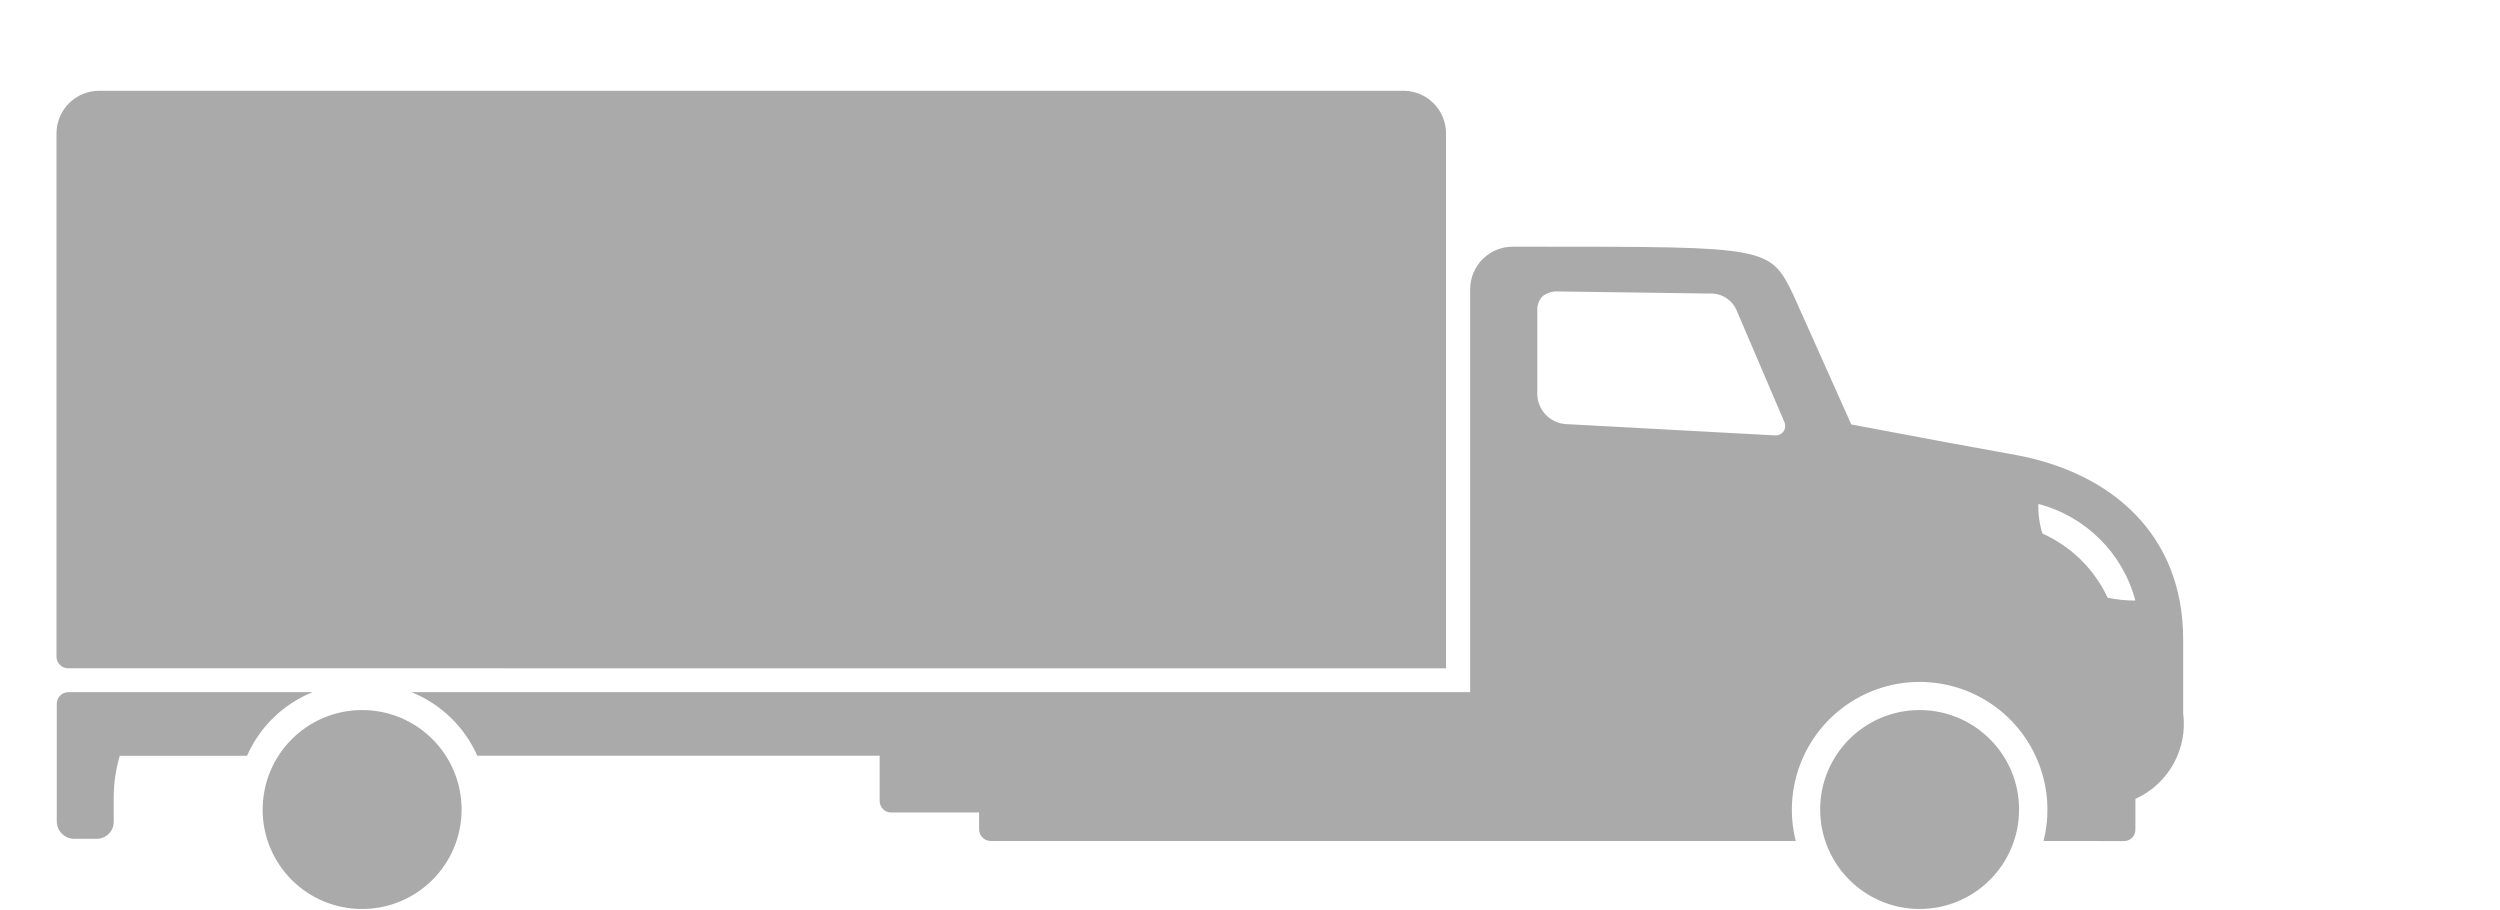
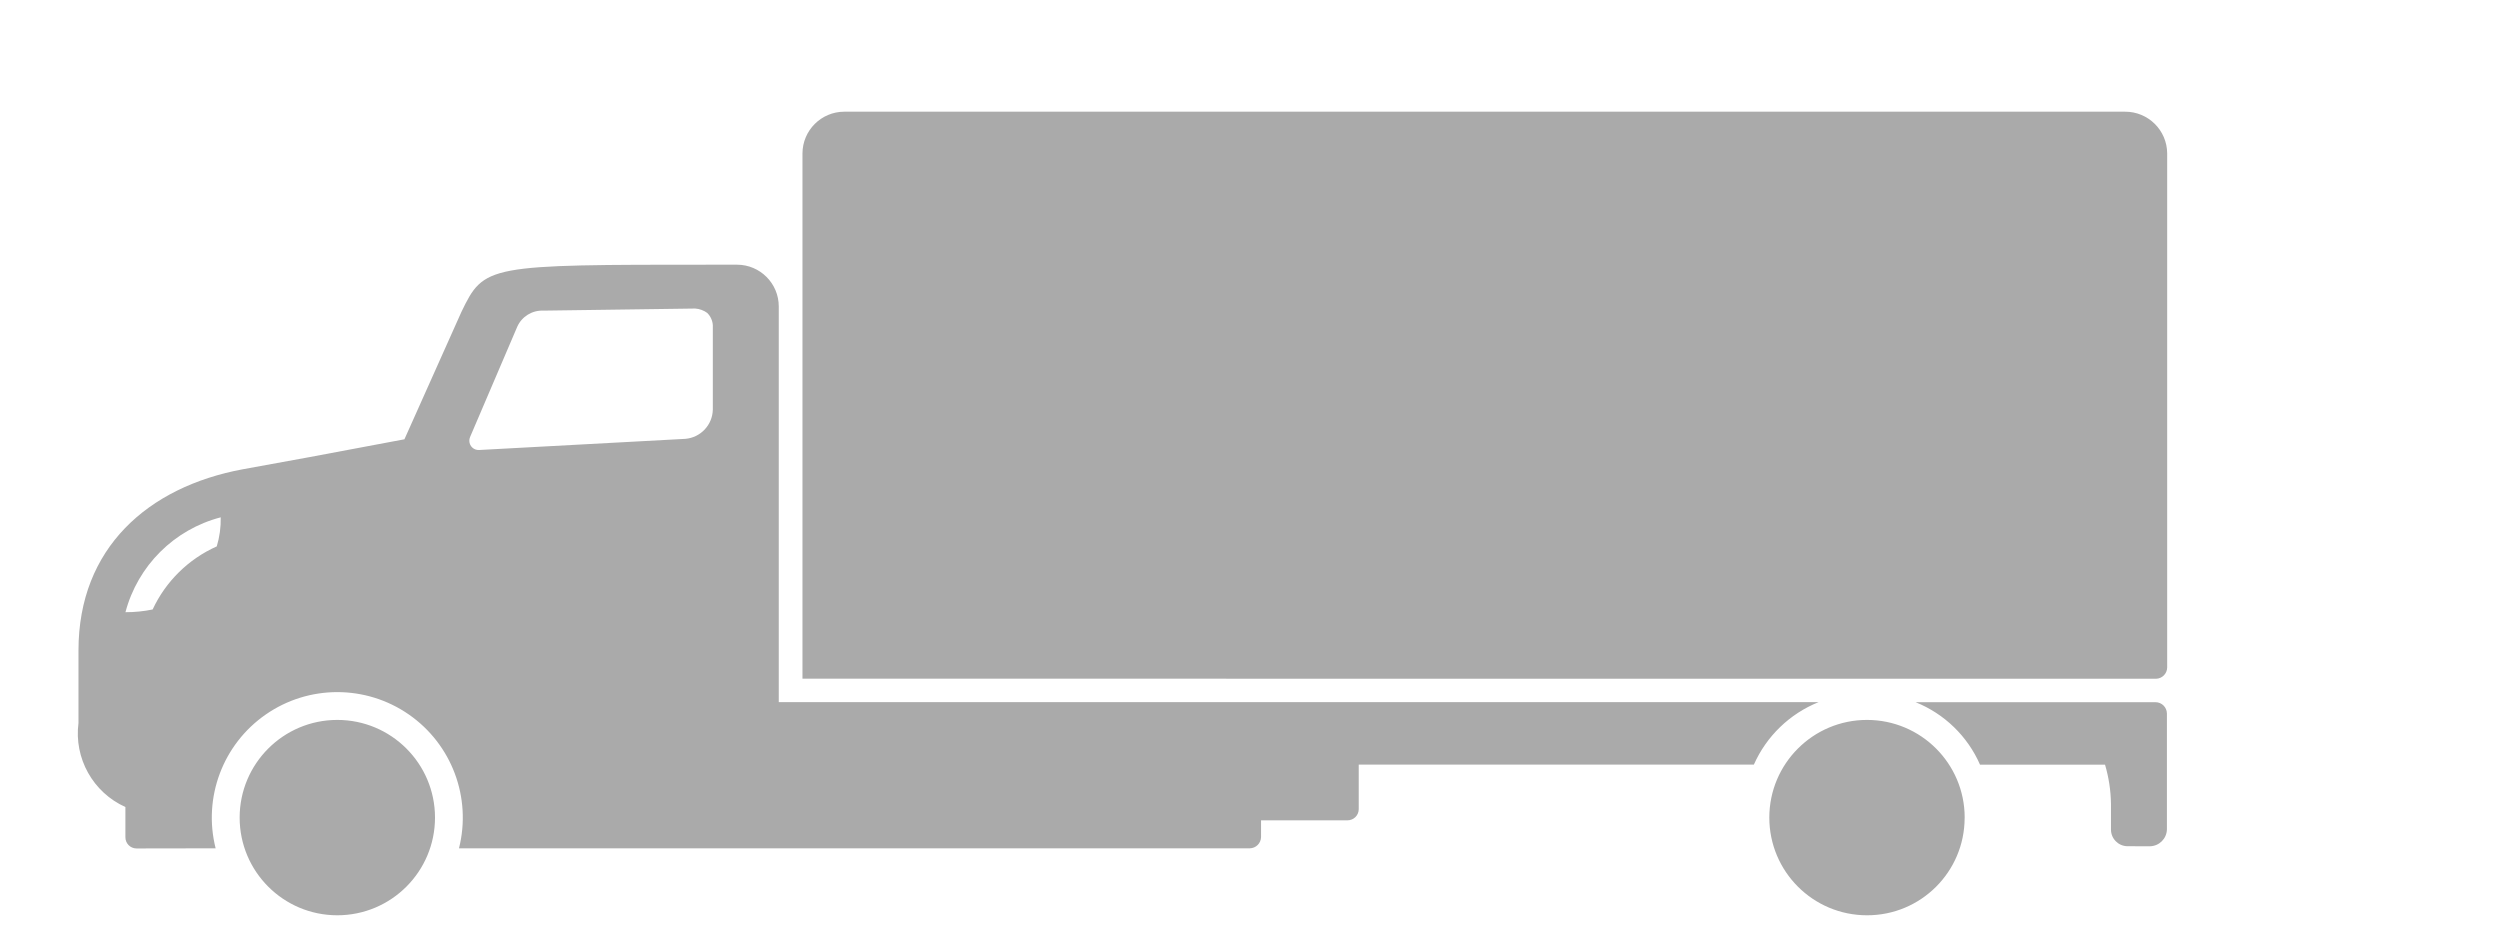
- <svg xmlns="http://www.w3.org/2000/svg" width="54.999" height="20.001" viewBox="0 0 54.999 20.001">
-   <g transform="translate(-2178.199 -131.883)">
-     <rect width="54.999" height="20" transform="translate(2178.199 131.883)" fill="#aaa" opacity="0" />
-     <path d="M38.8,15.813A2.188,2.188,0,1,1,40.988,18,2.189,2.189,0,0,1,38.8,15.813Zm-34.264,0A2.188,2.188,0,1,1,6.723,18,2.183,2.183,0,0,1,4.535,15.813Zm39.178.691a2.811,2.811,0,1,0-5.451,0H20.551a.256.256,0,0,1-.254-.252v-.375H18.361a.252.252,0,0,1-.252-.248v-1H9.258a2.682,2.682,0,0,0-1.451-1.4H31.1V4.367a.936.936,0,0,1,.938-.937h.537c5.068,0,5.123,0,5.635,1.061l1.275,2.85c1.441.275,3.023.566,3.623.672,2.119.395,3.678,1.762,3.678,4.057v1.625a1.81,1.81,0,0,1-1.051,1.883v.676a.249.249,0,0,1-.246.252Zm-.023-6.762a2.881,2.881,0,0,1,1.434,1.412,2.978,2.978,0,0,0,.609.061A2.986,2.986,0,0,0,43.6,9.09,2.066,2.066,0,0,0,43.689,9.742ZM32.7,4.514a.422.422,0,0,0-.123.275V6.678a.671.671,0,0,0,.615.654l4.623.25a.208.208,0,0,0,.2-.289L36.957,4.82a.61.61,0,0,0-.584-.359l-3.4-.047A.519.519,0,0,0,32.7,4.514ZM.383,16.457a.386.386,0,0,1-.377-.375v-2.6a.256.256,0,0,1,.254-.252H5.635a2.661,2.661,0,0,0-1.443,1.4h-2.8a3.25,3.25,0,0,0-.133.877v.574a.373.373,0,0,1-.367.375ZM.252,12.705A.256.256,0,0,1,0,12.451V.936A.939.939,0,0,1,.941,0H29.633a.938.938,0,0,1,.936.936v11.77Z" transform="translate(2179.442 133.88)" fill="#aaa" />
+ <svg xmlns="http://www.w3.org/2000/svg" width="55.999" height="21" viewBox="0 0 55.999 21">
+   <g transform="translate(17886.5 24287.5)">
+     <rect width="54.999" height="20" transform="translate(-17886 -24287)" fill="#aaa" stroke="rgba(0,0,0,0)" stroke-width="1" opacity="0" />
+     <path d="M9.244,97.81A2.188,2.188,0,1,0,7.055,100h0A2.189,2.189,0,0,0,9.244,97.81m34.264,0A2.188,2.188,0,1,0,41.319,100h0a2.183,2.183,0,0,0,2.188-2.178V97.81ZM4.33,98.5a2.811,2.811,0,1,1,5.451,0H27.493a.256.256,0,0,0,.254-.252v-.375h1.936a.251.251,0,0,0,.252-.248v-1h8.851a2.681,2.681,0,0,1,1.451-1.4H16.944V86.364a.936.936,0,0,0-.935-.937h-.54c-5.068,0-5.123,0-5.635,1.061l-1.275,2.85c-1.441.275-3.023.566-3.623.672-2.119.395-3.678,1.762-3.678,4.057v1.625a1.809,1.809,0,0,0,1.051,1.883v.676a.249.249,0,0,0,.246.252Zm.023-6.762a2.882,2.882,0,0,0-1.434,1.412,2.961,2.961,0,0,1-.609.061,2.985,2.985,0,0,1,2.134-2.125,2.083,2.083,0,0,1-.089.652Zm10.991-5.228a.424.424,0,0,1,.123.275v1.889a.672.672,0,0,1-.615.654l-4.623.25a.207.207,0,0,1-.216-.2.2.2,0,0,1,.016-.09l1.058-2.473a.611.611,0,0,1,.584-.359l3.4-.047a.519.519,0,0,1,.273.1M47.661,98.454a.387.387,0,0,0,.377-.375v-2.6a.256.256,0,0,0-.254-.252H42.409a2.66,2.66,0,0,1,1.443,1.4h2.8a3.258,3.258,0,0,1,.133.877v.574a.373.373,0,0,0,.367.375Zm.131-3.752a.256.256,0,0,0,.252-.254V82.933A.94.94,0,0,0,47.1,82H18.411a.938.938,0,0,0-.936.936V94.7Z" transform="translate(-17886 -24366.998)" fill="#aaa" stroke="rgba(0,0,0,0)" stroke-width="1" />
  </g>
</svg>
